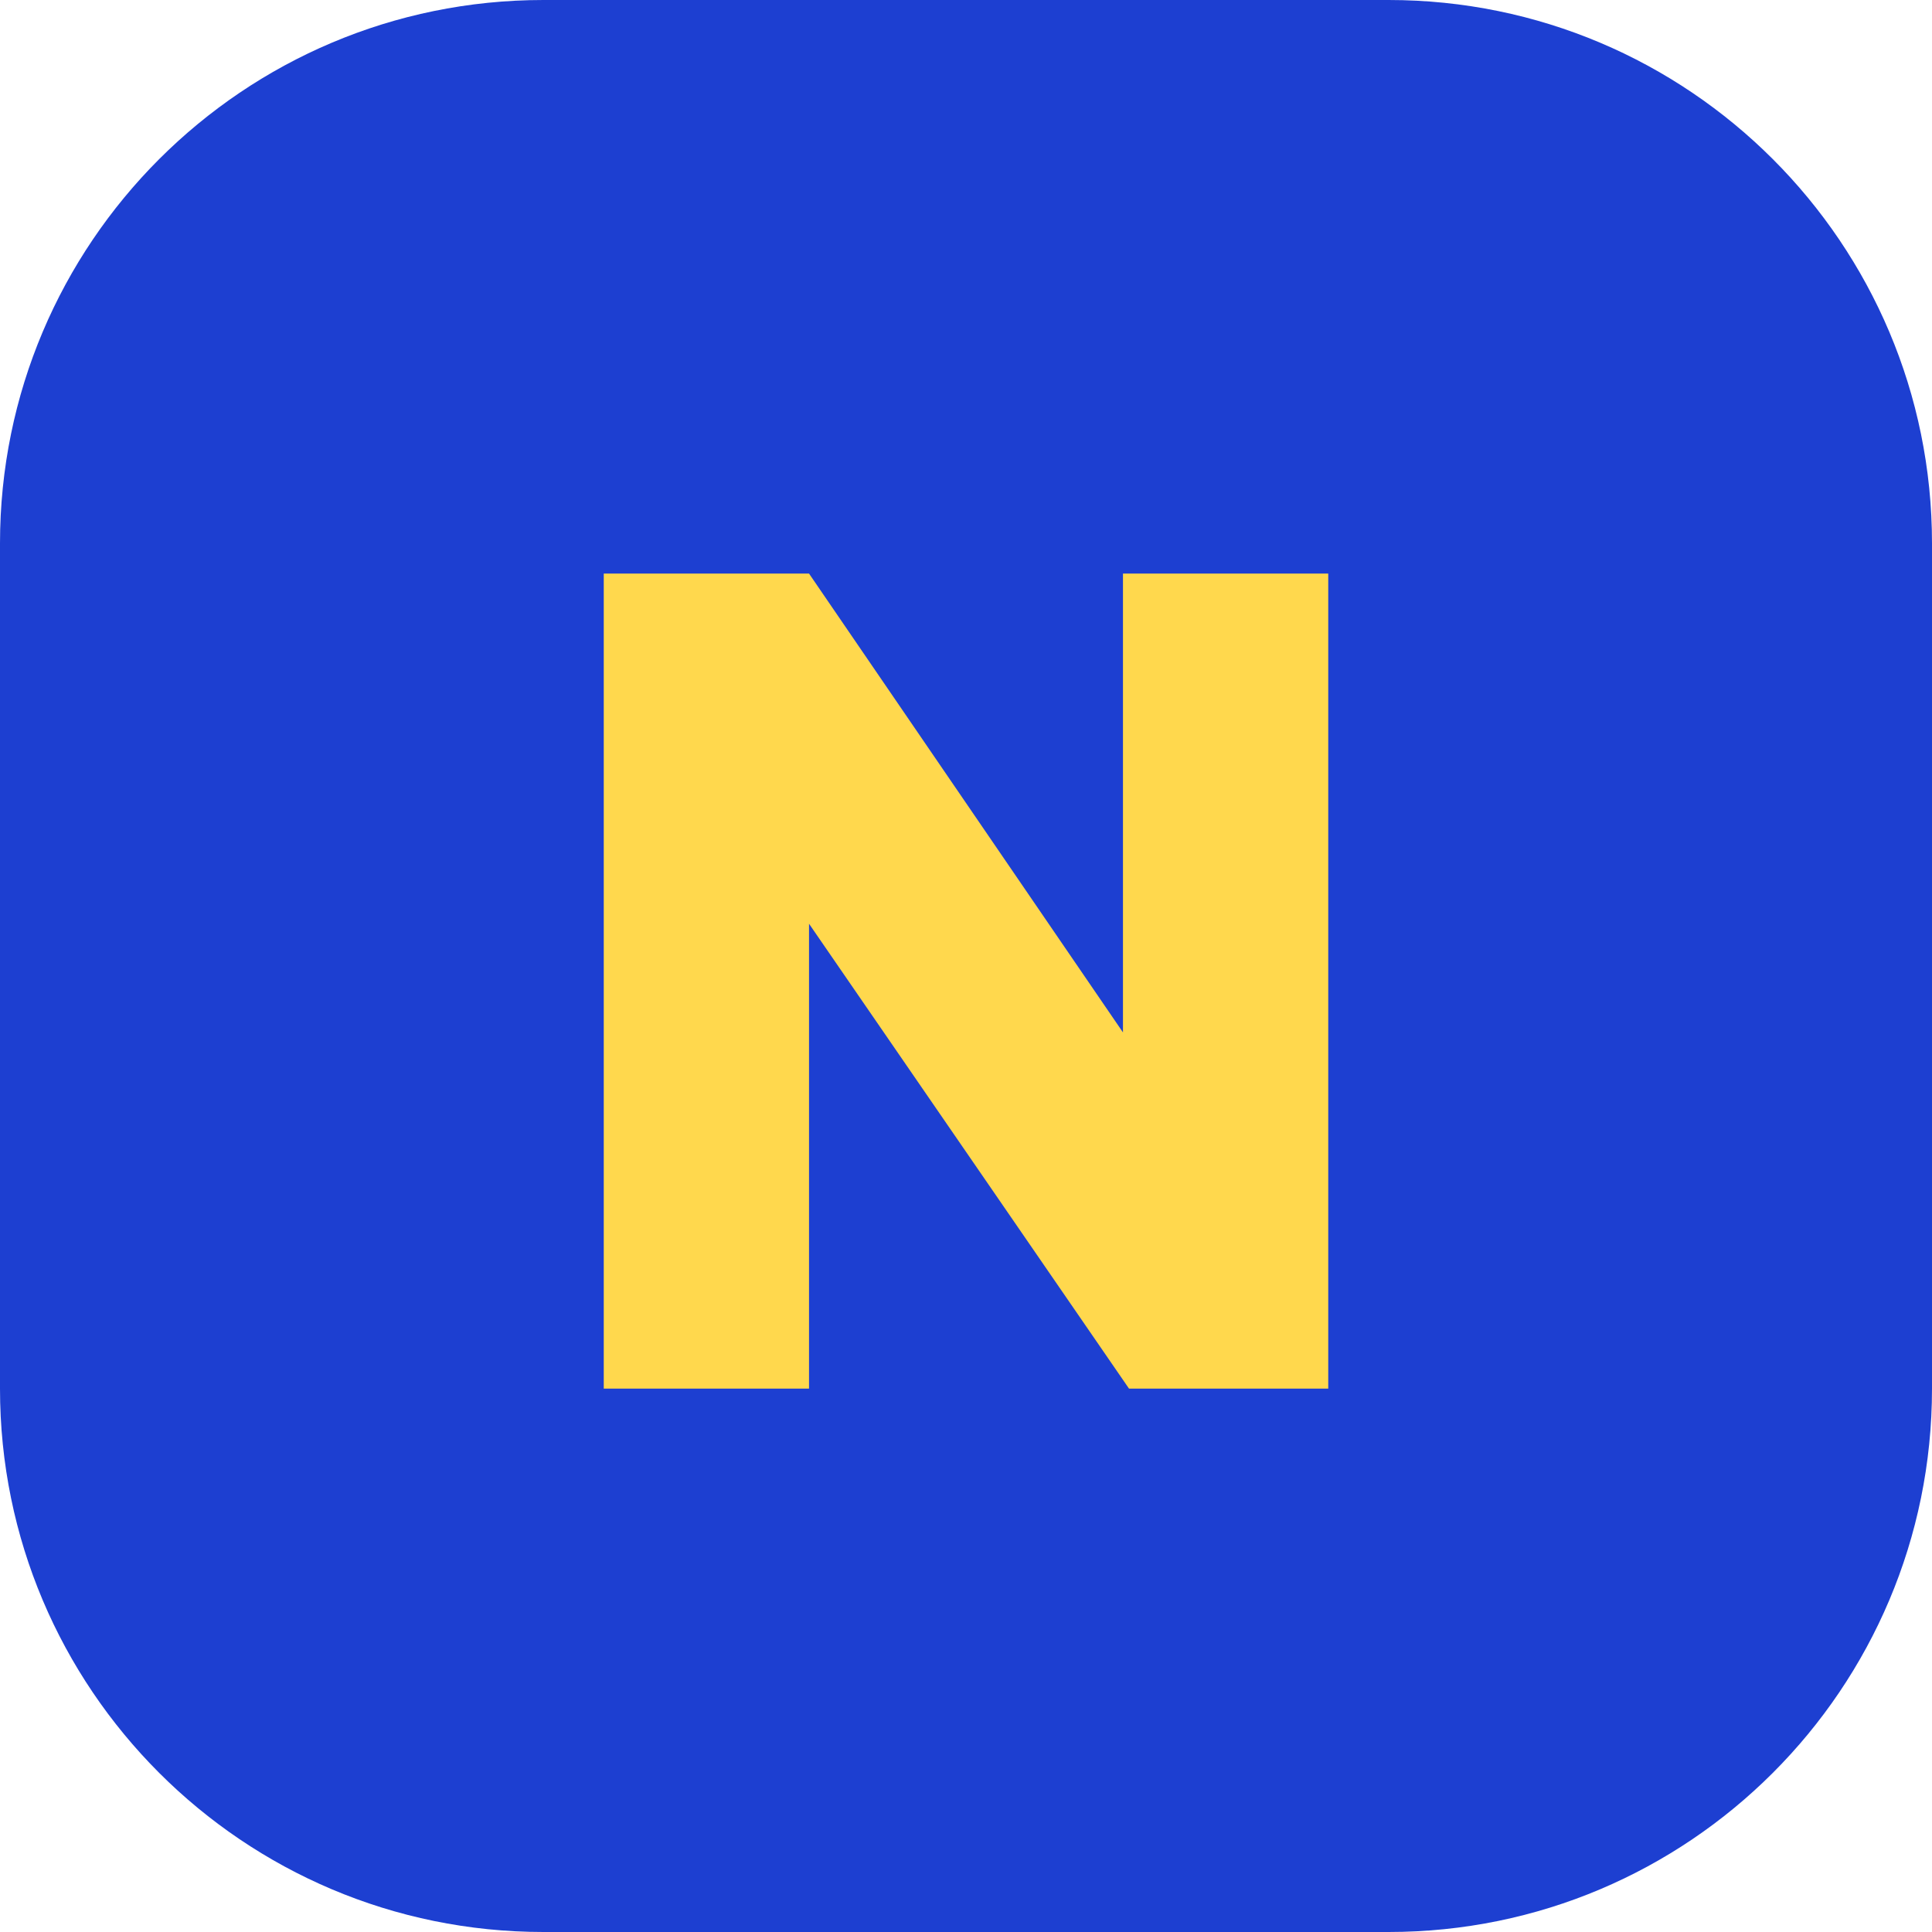
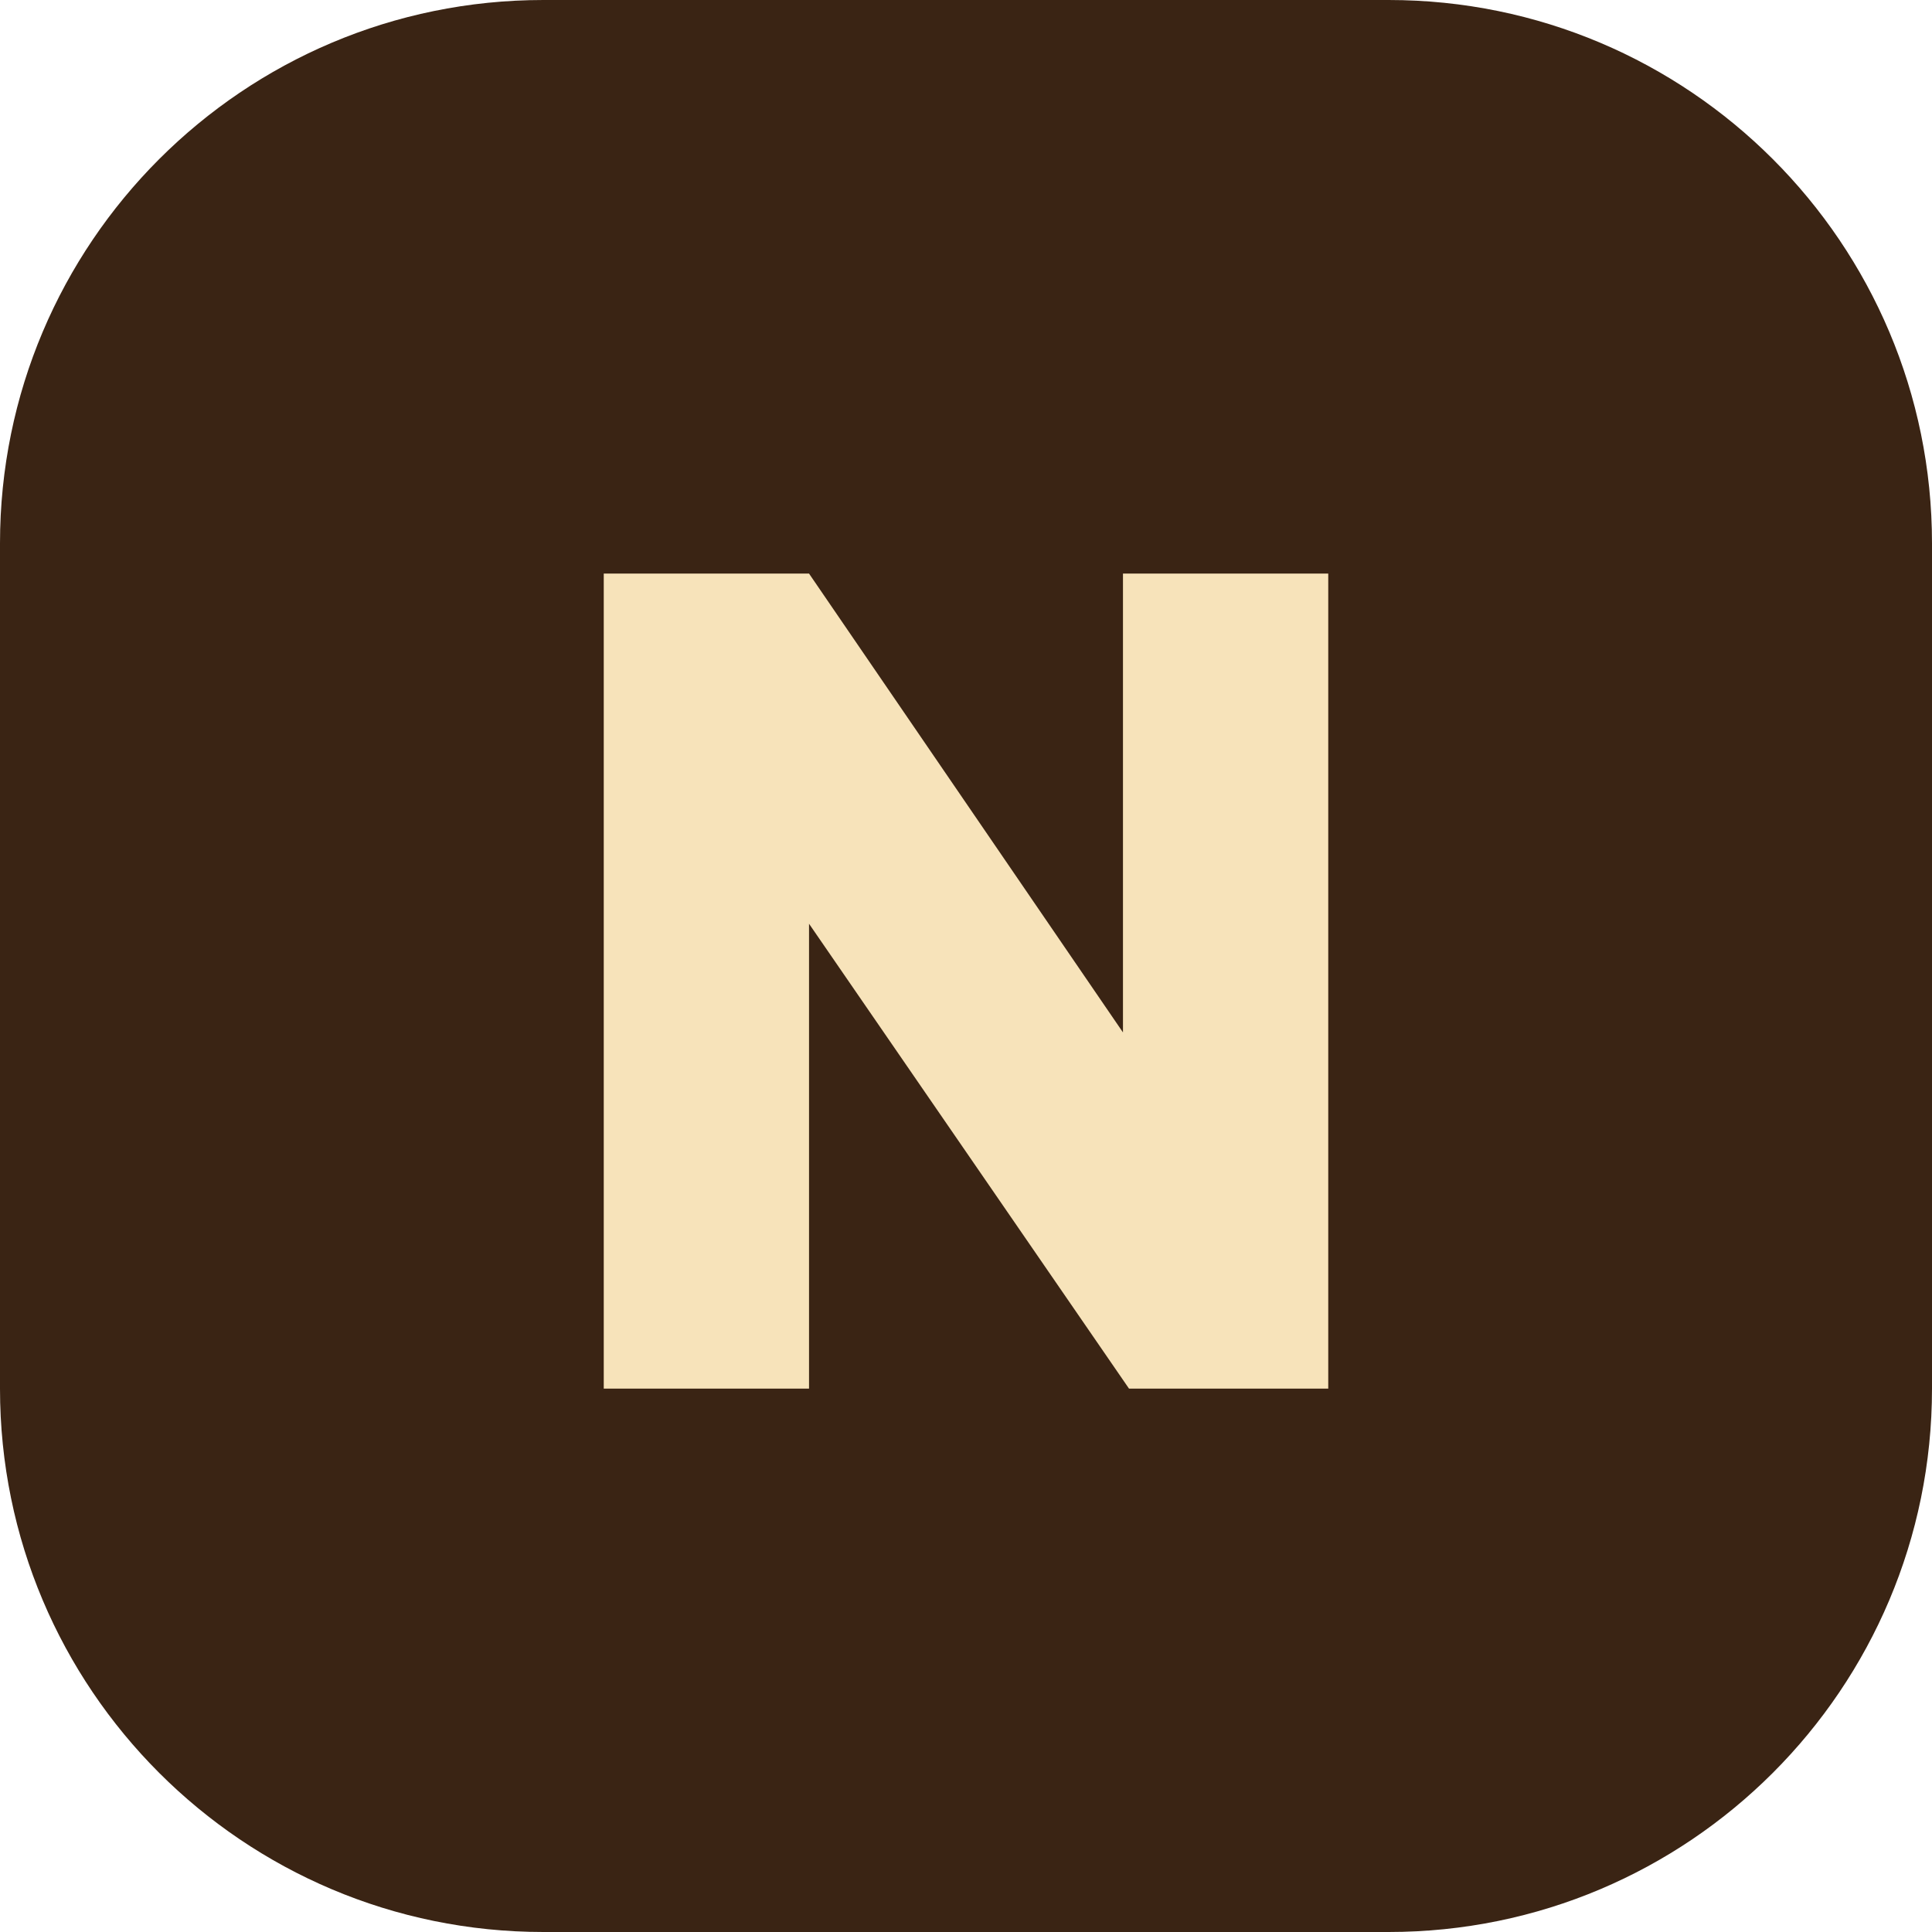
<svg xmlns="http://www.w3.org/2000/svg" viewBox="0 0 32 32">
-   <rect width="32" height="32" rx="9" fill="#1D3FD1" />
-   <path d="M10 23V9.5h3.4l5.2 7.6V9.5H22V23h-3.3l-5.3-7.7V23z" fill="#FFD84D" />
+   <rect width="32" height="32" rx="9" fill="#3A2414" />
+   <path d="M10 23V9.5h3.4l5.2 7.6V9.5H22V23h-3.3l-5.3-7.7V23z" fill="#F7E3BA" />
</svg>
